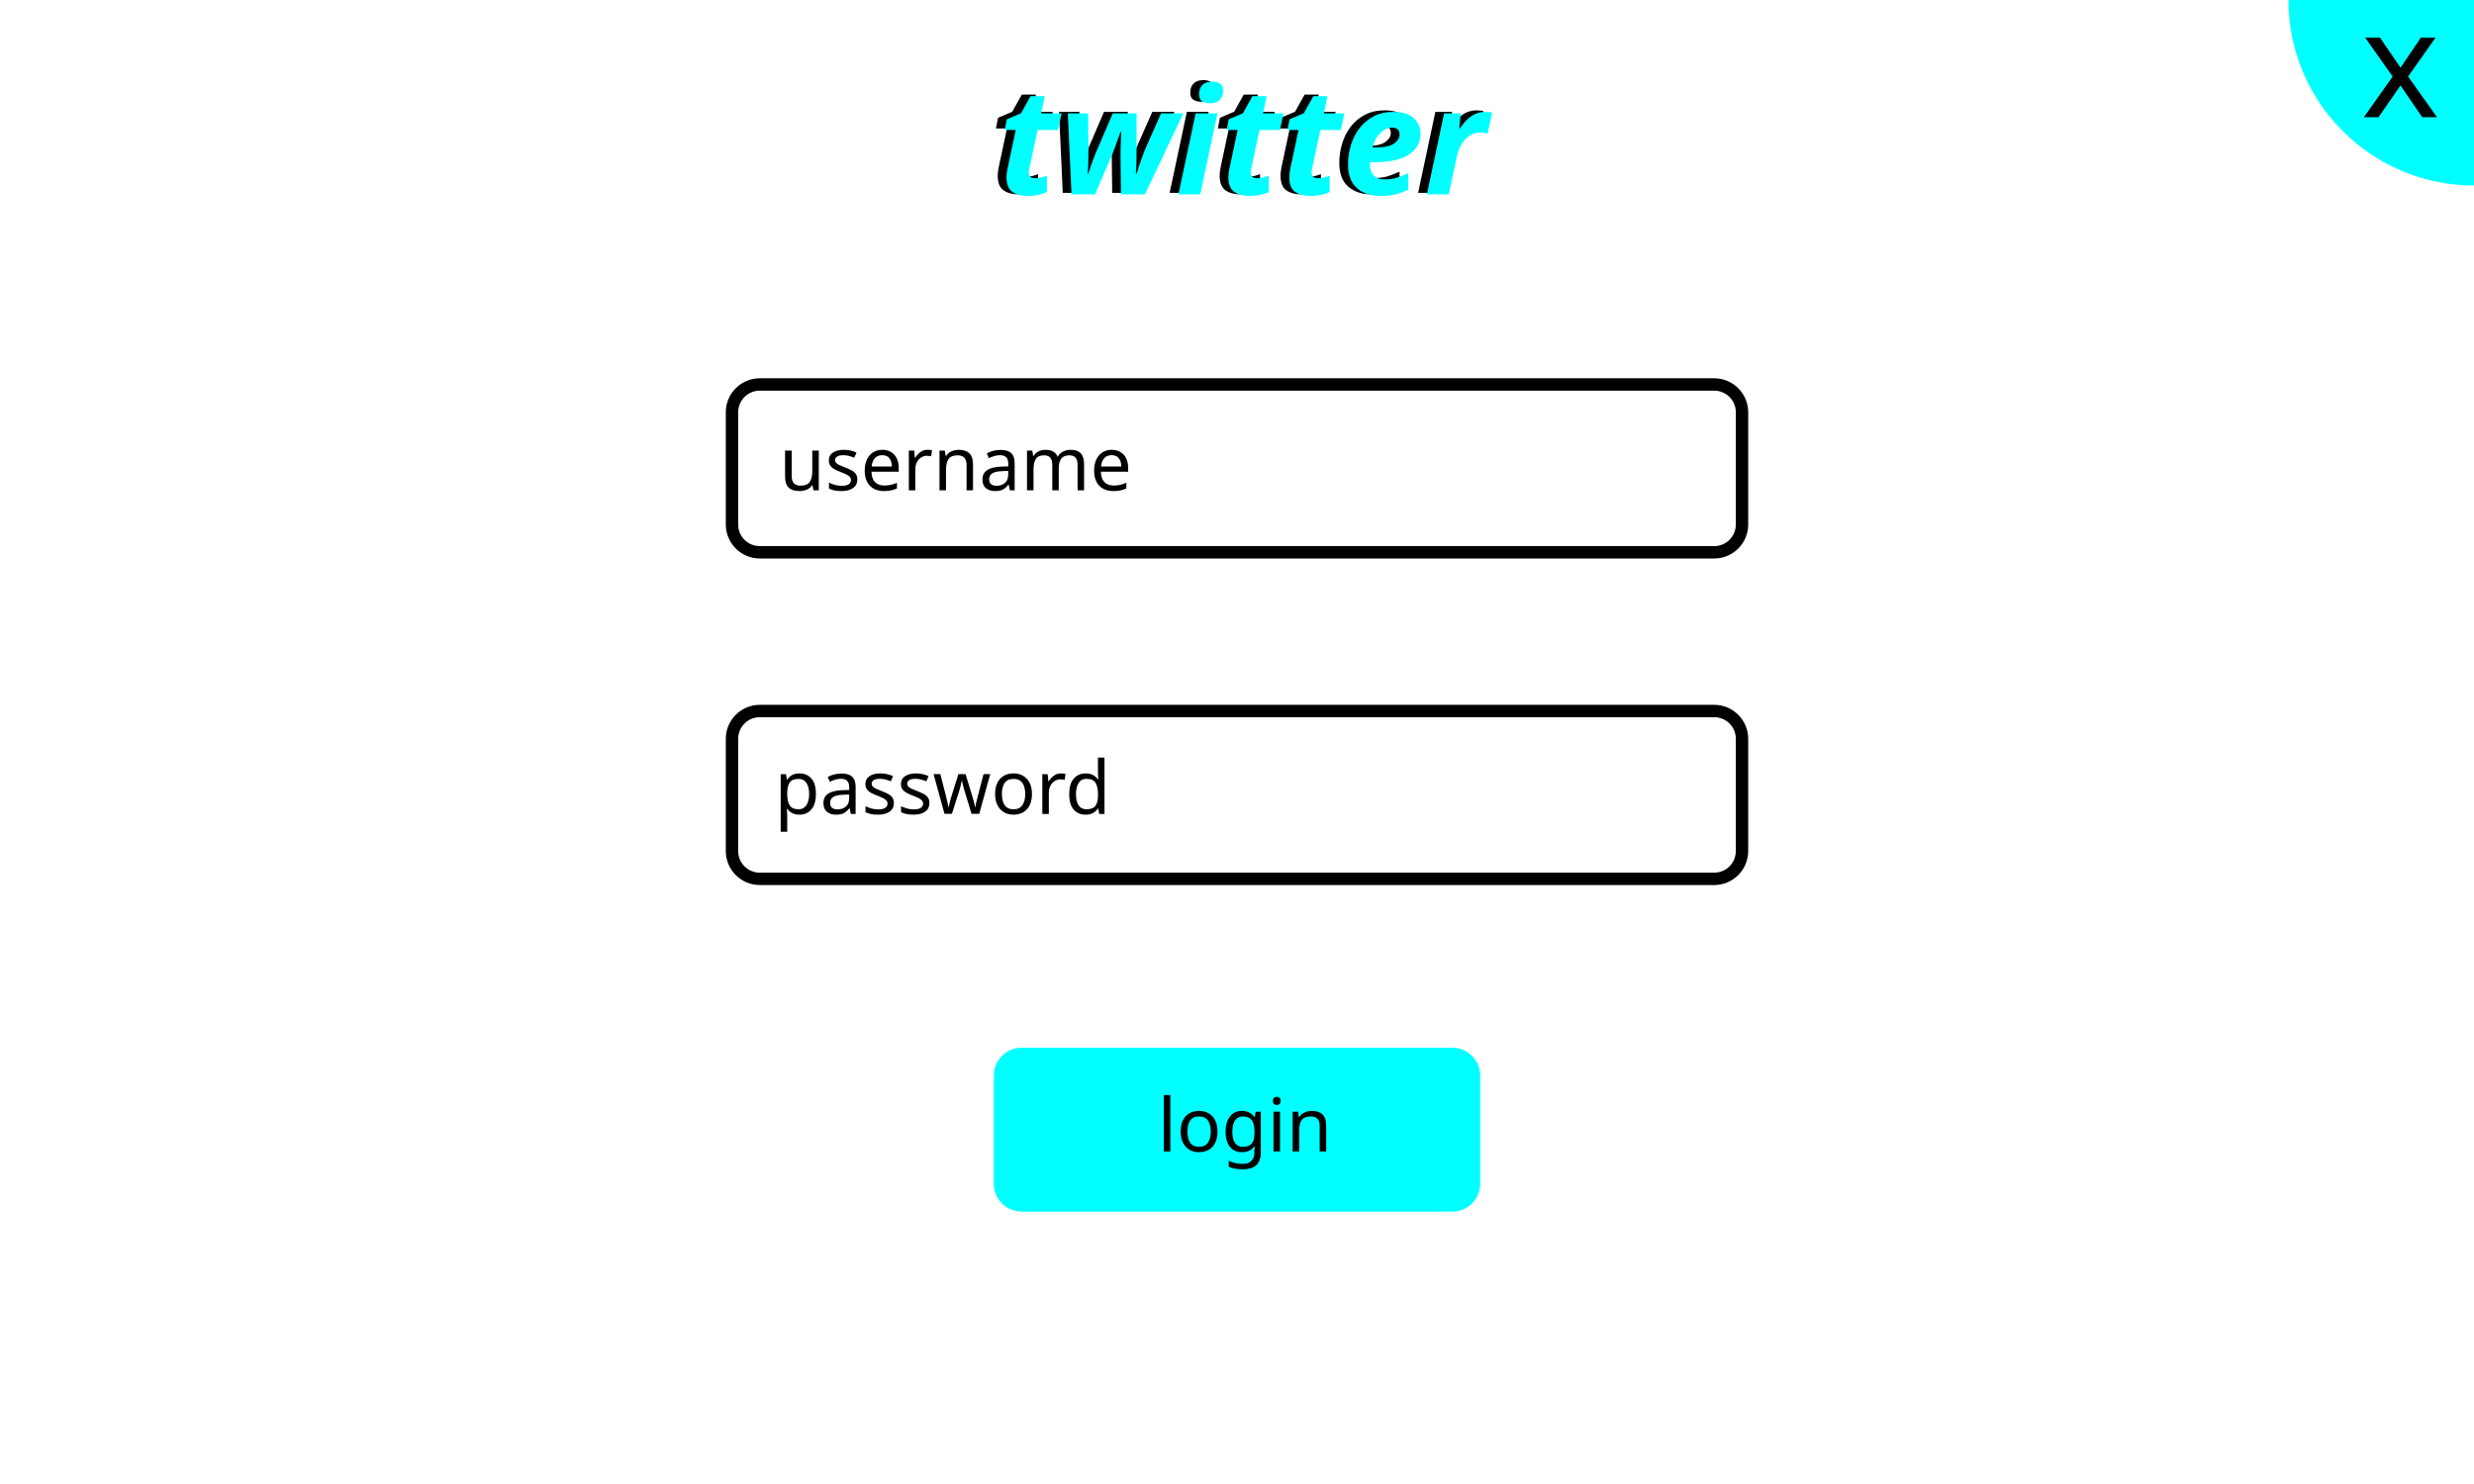
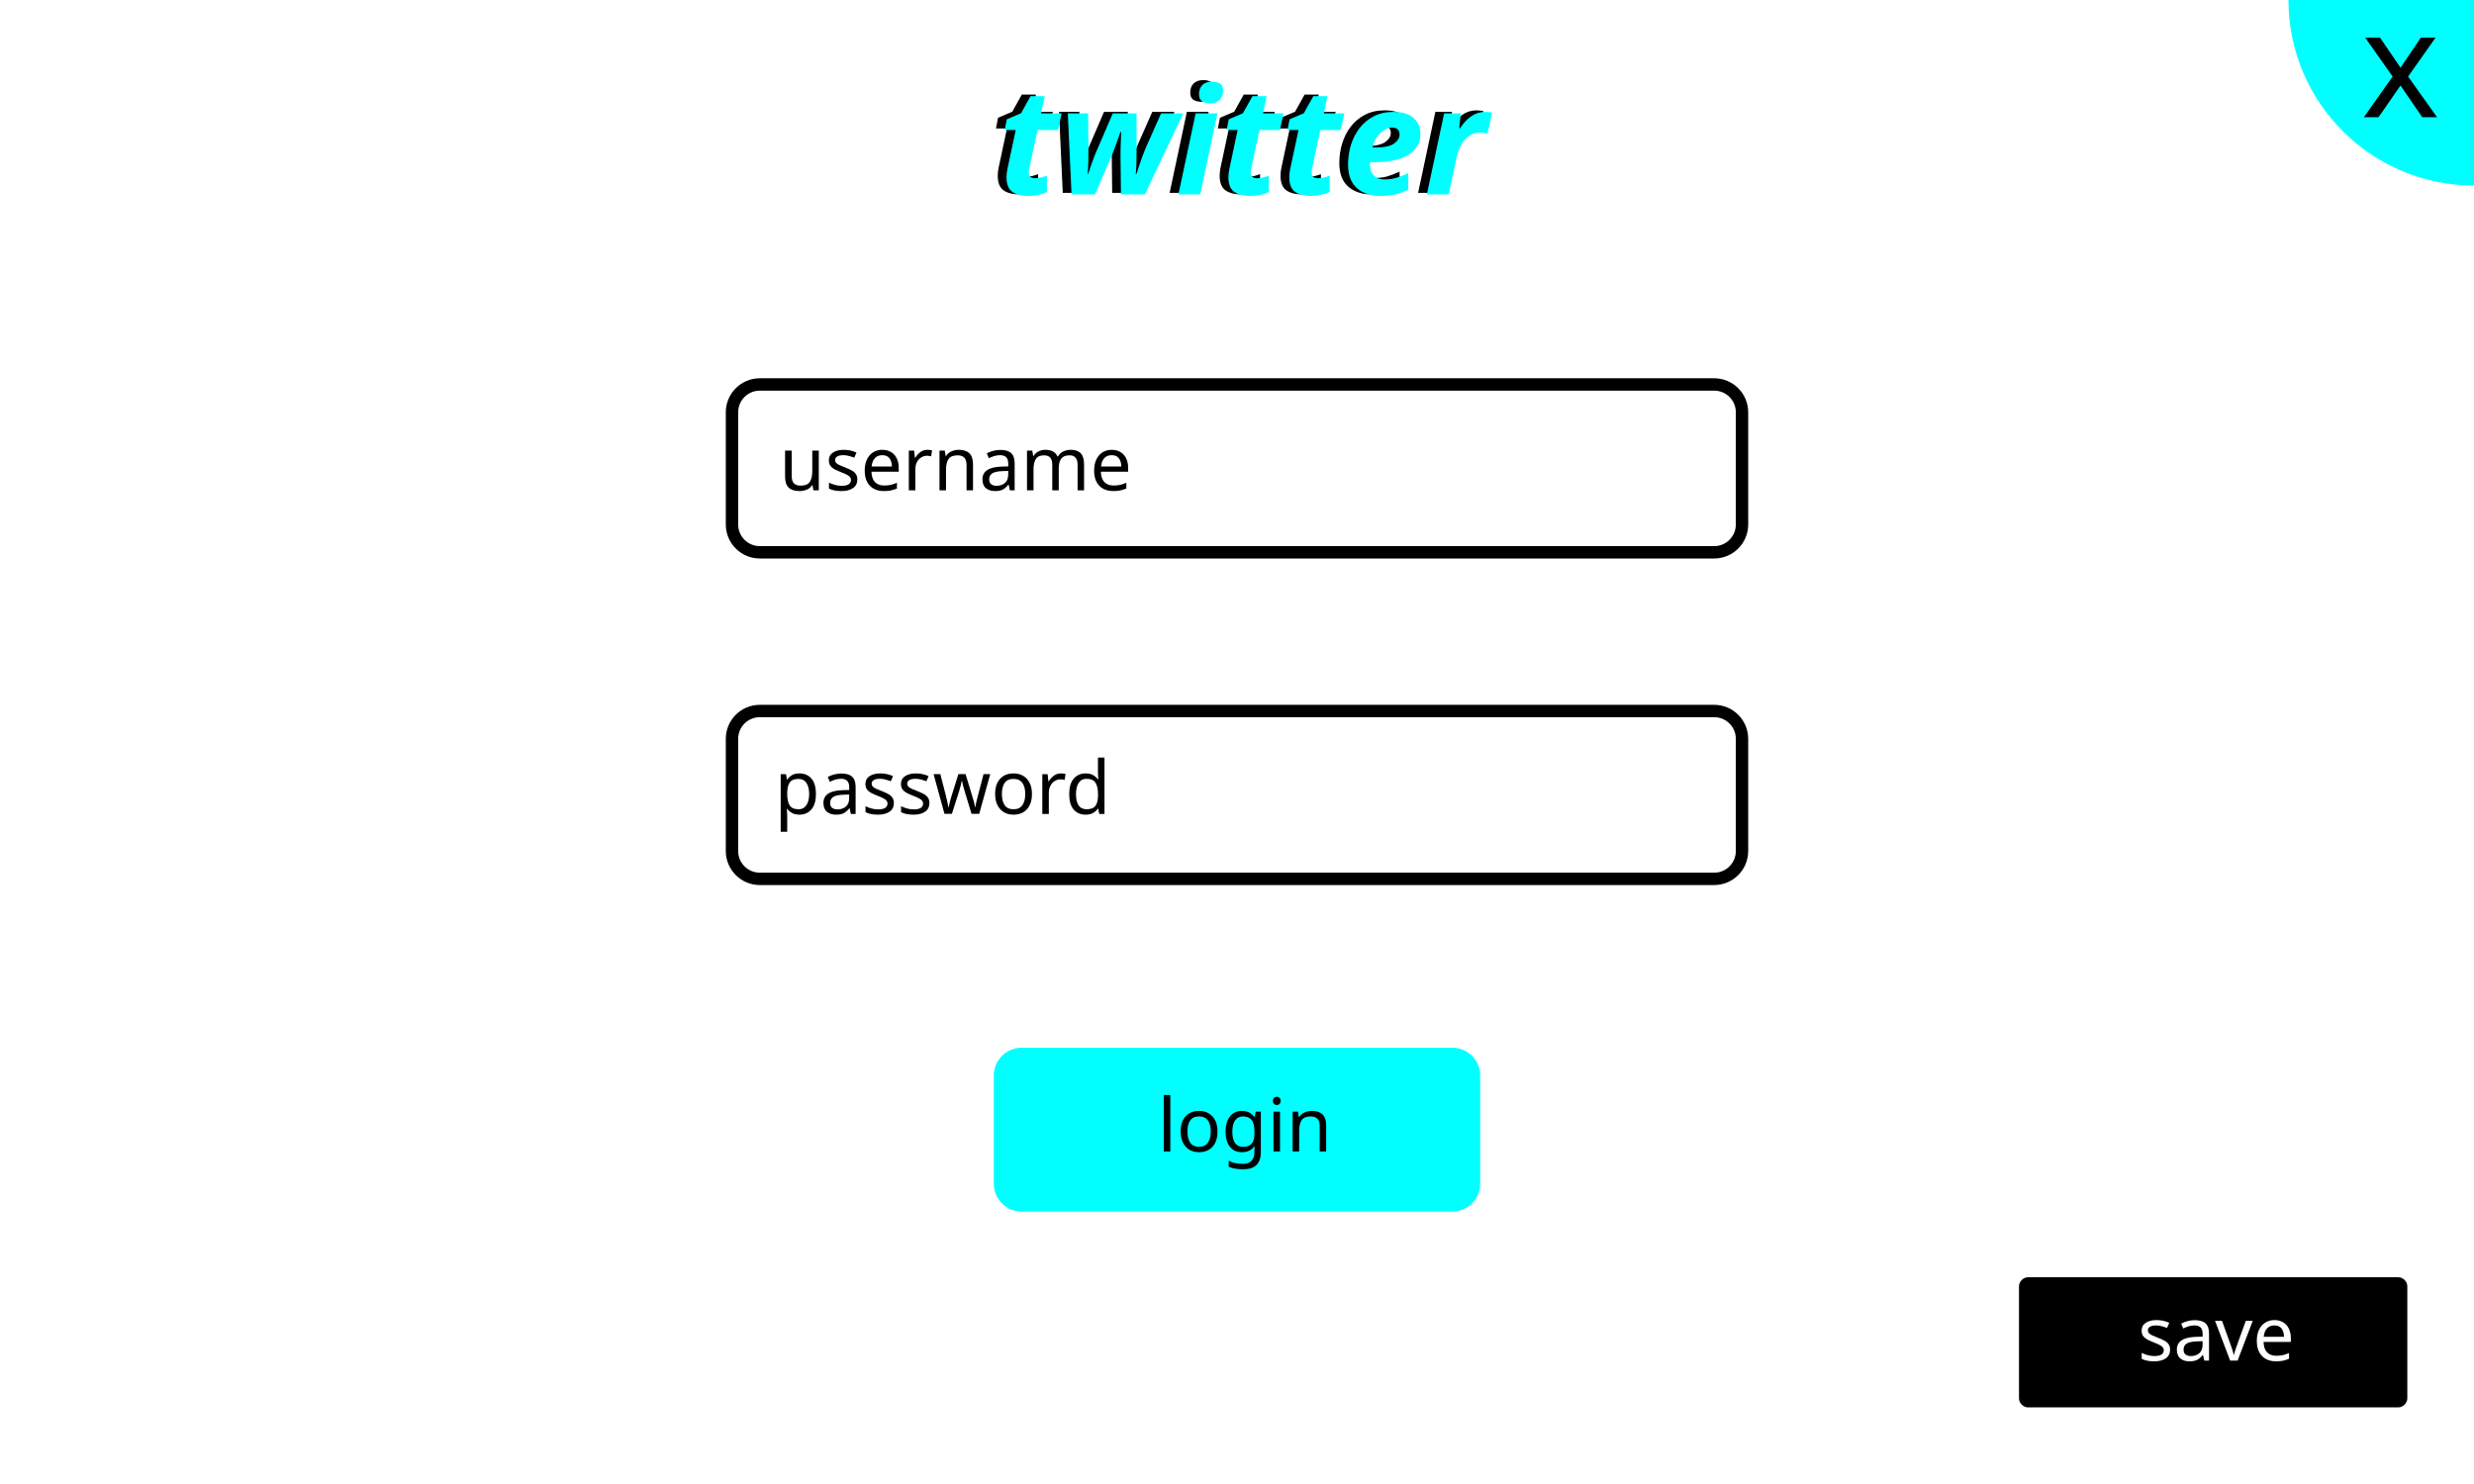
<svg xmlns="http://www.w3.org/2000/svg" width="800" height="480" id="svg4196" version="1.0">
  <defs id="defs4198">
    </defs>
  <g id="layer1">
    <rect style="fill:#ffffff;stroke:none;stroke-width:3.974;stroke-miterlimit:4;stroke-dasharray:none;stroke-opacity:1" id="rect4763" width="800" height="480" x="0" y="4.5297099e-14" name="background" order="0" />
    <rect style="fill:none;fill-opacity:1;stroke:#000000;stroke-width:4;stroke-miterlimit:4;stroke-dasharray:none;stroke-opacity:1" id="rect4226" width="326.607" height="54.291" x="236.697" y="124.352" ry="9" rx="9" name="usernameFrame" order="10" />
    <g id="g4757" transform="translate(-113.3008,0)" name="titleName" order="1">
      <text id="text4753" y="62.381" x="433.154" style="font-size:48px;font-style:italic;font-variant:normal;font-weight:bold;font-stretch:normal;fill:#000000;fill-opacity:1;stroke:none;stroke-width:1px;stroke-linecap:butt;stroke-linejoin:miter;stroke-opacity:1;font-family:Utopia;-inkscape-font-specification:Utopia Bold Italic" xml:space="preserve">
        <tspan y="62.381" x="433.154" id="tspan4755">twitter</tspan>
      </text>
      <text id="text4749" y="62.876" x="435.986" style="font-size:48px;font-style:italic;font-variant:normal;font-weight:bold;font-stretch:normal;fill:#00ffff;fill-opacity:1;stroke:none;stroke-width:1px;stroke-linecap:butt;stroke-linejoin:miter;stroke-opacity:1;font-family:Utopia;-inkscape-font-specification:Utopia Bold Italic" xml:space="preserve">
        <tspan y="62.876" x="435.986" id="tspan4751">twitter</tspan>
      </text>
    </g>
    <text xml:space="preserve" style="font-size:24px;font-style:normal;font-variant:normal;font-weight:normal;font-stretch:normal;fill:#000000;fill-opacity:1;stroke:none;stroke-width:1px;stroke-linecap:butt;stroke-linejoin:miter;stroke-opacity:1;font-family:Sans;-inkscape-font-specification:Sans" x="251.971" y="158.6" id="text4765" name="usernameText" order="11">
      <tspan id="tspan4767" x="251.971" y="158.6">username</tspan>
    </text>
    <rect style="fill:none;fill-opacity:1;stroke:#000000;stroke-width:4;stroke-miterlimit:4;stroke-dasharray:none;stroke-opacity:1" id="rect4771" width="326.607" height="54.291" x="236.697" y="229.975" ry="9" rx="9" name="passwordFrame" order="10" />
    <text xml:space="preserve" style="font-size:24px;font-style:normal;font-variant:normal;font-weight:normal;font-stretch:normal;fill:#000000;fill-opacity:1;stroke:none;stroke-width:1px;stroke-linecap:butt;stroke-linejoin:miter;stroke-opacity:1;font-family:Sans;-inkscape-font-specification:Sans" x="250.398" y="263.269" id="text4773" name="passwordText" order="11">
      <tspan id="tspan4775" x="250.398" y="263.269">password</tspan>
    </text>
    <g id="g4877" name="closeButton" order="10">
      <path transform="matrix(1.564607,0,0,1.762658,-315.7303,-152.6582)" d="M 713.106,120.646 A 38.348,34.039 0 0 1 674.758,86.607 L 713.106,86.607 z" id="path4871" style="fill:#00ffff;stroke:none;stroke-width:4;stroke-miterlimit:4;stroke-dasharray:none;stroke-opacity:1" />
      <text id="text4873" y="37.917" x="763.519" style="font-size:48px;font-style:normal;font-variant:normal;font-weight:normal;font-stretch:normal;fill:#000000;fill-opacity:1;stroke:none;stroke-width:1px;stroke-linecap:butt;stroke-linejoin:miter;stroke-opacity:1;font-family:Sans;-inkscape-font-specification:Sans" xml:space="preserve">
        <tspan y="37.917" x="763.519" id="tspan4875">x</tspan>
      </text>
    </g>
    <g id="g4882" transform="matrix(0,1,-1,0,532.8582,347.5727)" name="loginButton" order="10">
      <rect ry="9" rx="9" y="54.219" x="-8.689" height="157.278" width="53.005" id="rect4884" style="fill:#00ffff;stroke:none;stroke-width:4;stroke-miterlimit:4;stroke-dasharray:none;stroke-opacity:1" />
      <text transform="matrix(0,-1,1,0,0,0)" id="text4886" y="24.869" x="-158.577" style="font-size:24px;font-style:normal;font-variant:normal;font-weight:normal;font-stretch:normal;fill:#000000;fill-opacity:1;stroke:none;stroke-width:1px;stroke-linecap:butt;stroke-linejoin:miter;stroke-opacity:1;font-family:Sans;-inkscape-font-specification:Sans" xml:space="preserve">
        <tspan y="24.869" x="-158.577" id="tspan4888">login</tspan>
      </text>
    </g>
+     <g id="g2421" name="buttonSaved" order="10" transform="translate(34,200)">
+       <rect ry="5" rx="5" y="210" x="615.217" height="46.087" width="129.565" id="rect2415" style="opacity:1;fill:#333333;stroke:#ffffff;stroke-width:4;stroke-miterlimit:4;stroke-dasharray:none;stroke-opacity:1" />
+       <text id="text2417" y="239.826" x="647.826" style="font-size:24px;font-style:normal;font-variant:normal;font-weight:normal;font-stretch:normal;fill:#808080;fill-opacity:1;stroke:none;stroke-width:1px;stroke-linecap:butt;stroke-linejoin:miter;stroke-opacity:1;font-family:Sans;-inkscape-font-specification:Sans" xml:space="preserve">
+         <tspan y="239.826" x="647.826" id="tspan2419">saved</tspan>
+       </text>
+     </g>
+     <g id="g2426" transform="translate(10,52)" name="buttonSave" order="10">
+       <rect ry="5" rx="5" y="359.13" x="640.87" height="46.087" width="129.565" id="rect2409" style="opacity:1;fill:#000000;stroke:#ffffff;stroke-width:4;stroke-miterlimit:4;stroke-dasharray:none;stroke-opacity:1" />
+       <text id="text2411" y="388.087" x="681.304" style="font-size:24px;font-style:normal;font-variant:normal;font-weight:normal;font-stretch:normal;fill:#ffffff;fill-opacity:1;stroke:none;stroke-width:1px;stroke-linecap:butt;stroke-linejoin:miter;stroke-opacity:1;font-family:Sans;-inkscape-font-specification:Sans" xml:space="preserve">
+         <tspan y="388.087" x="681.304" id="tspan2413">save</tspan>
+       </text>
+     </g>
  </g>
</svg>
